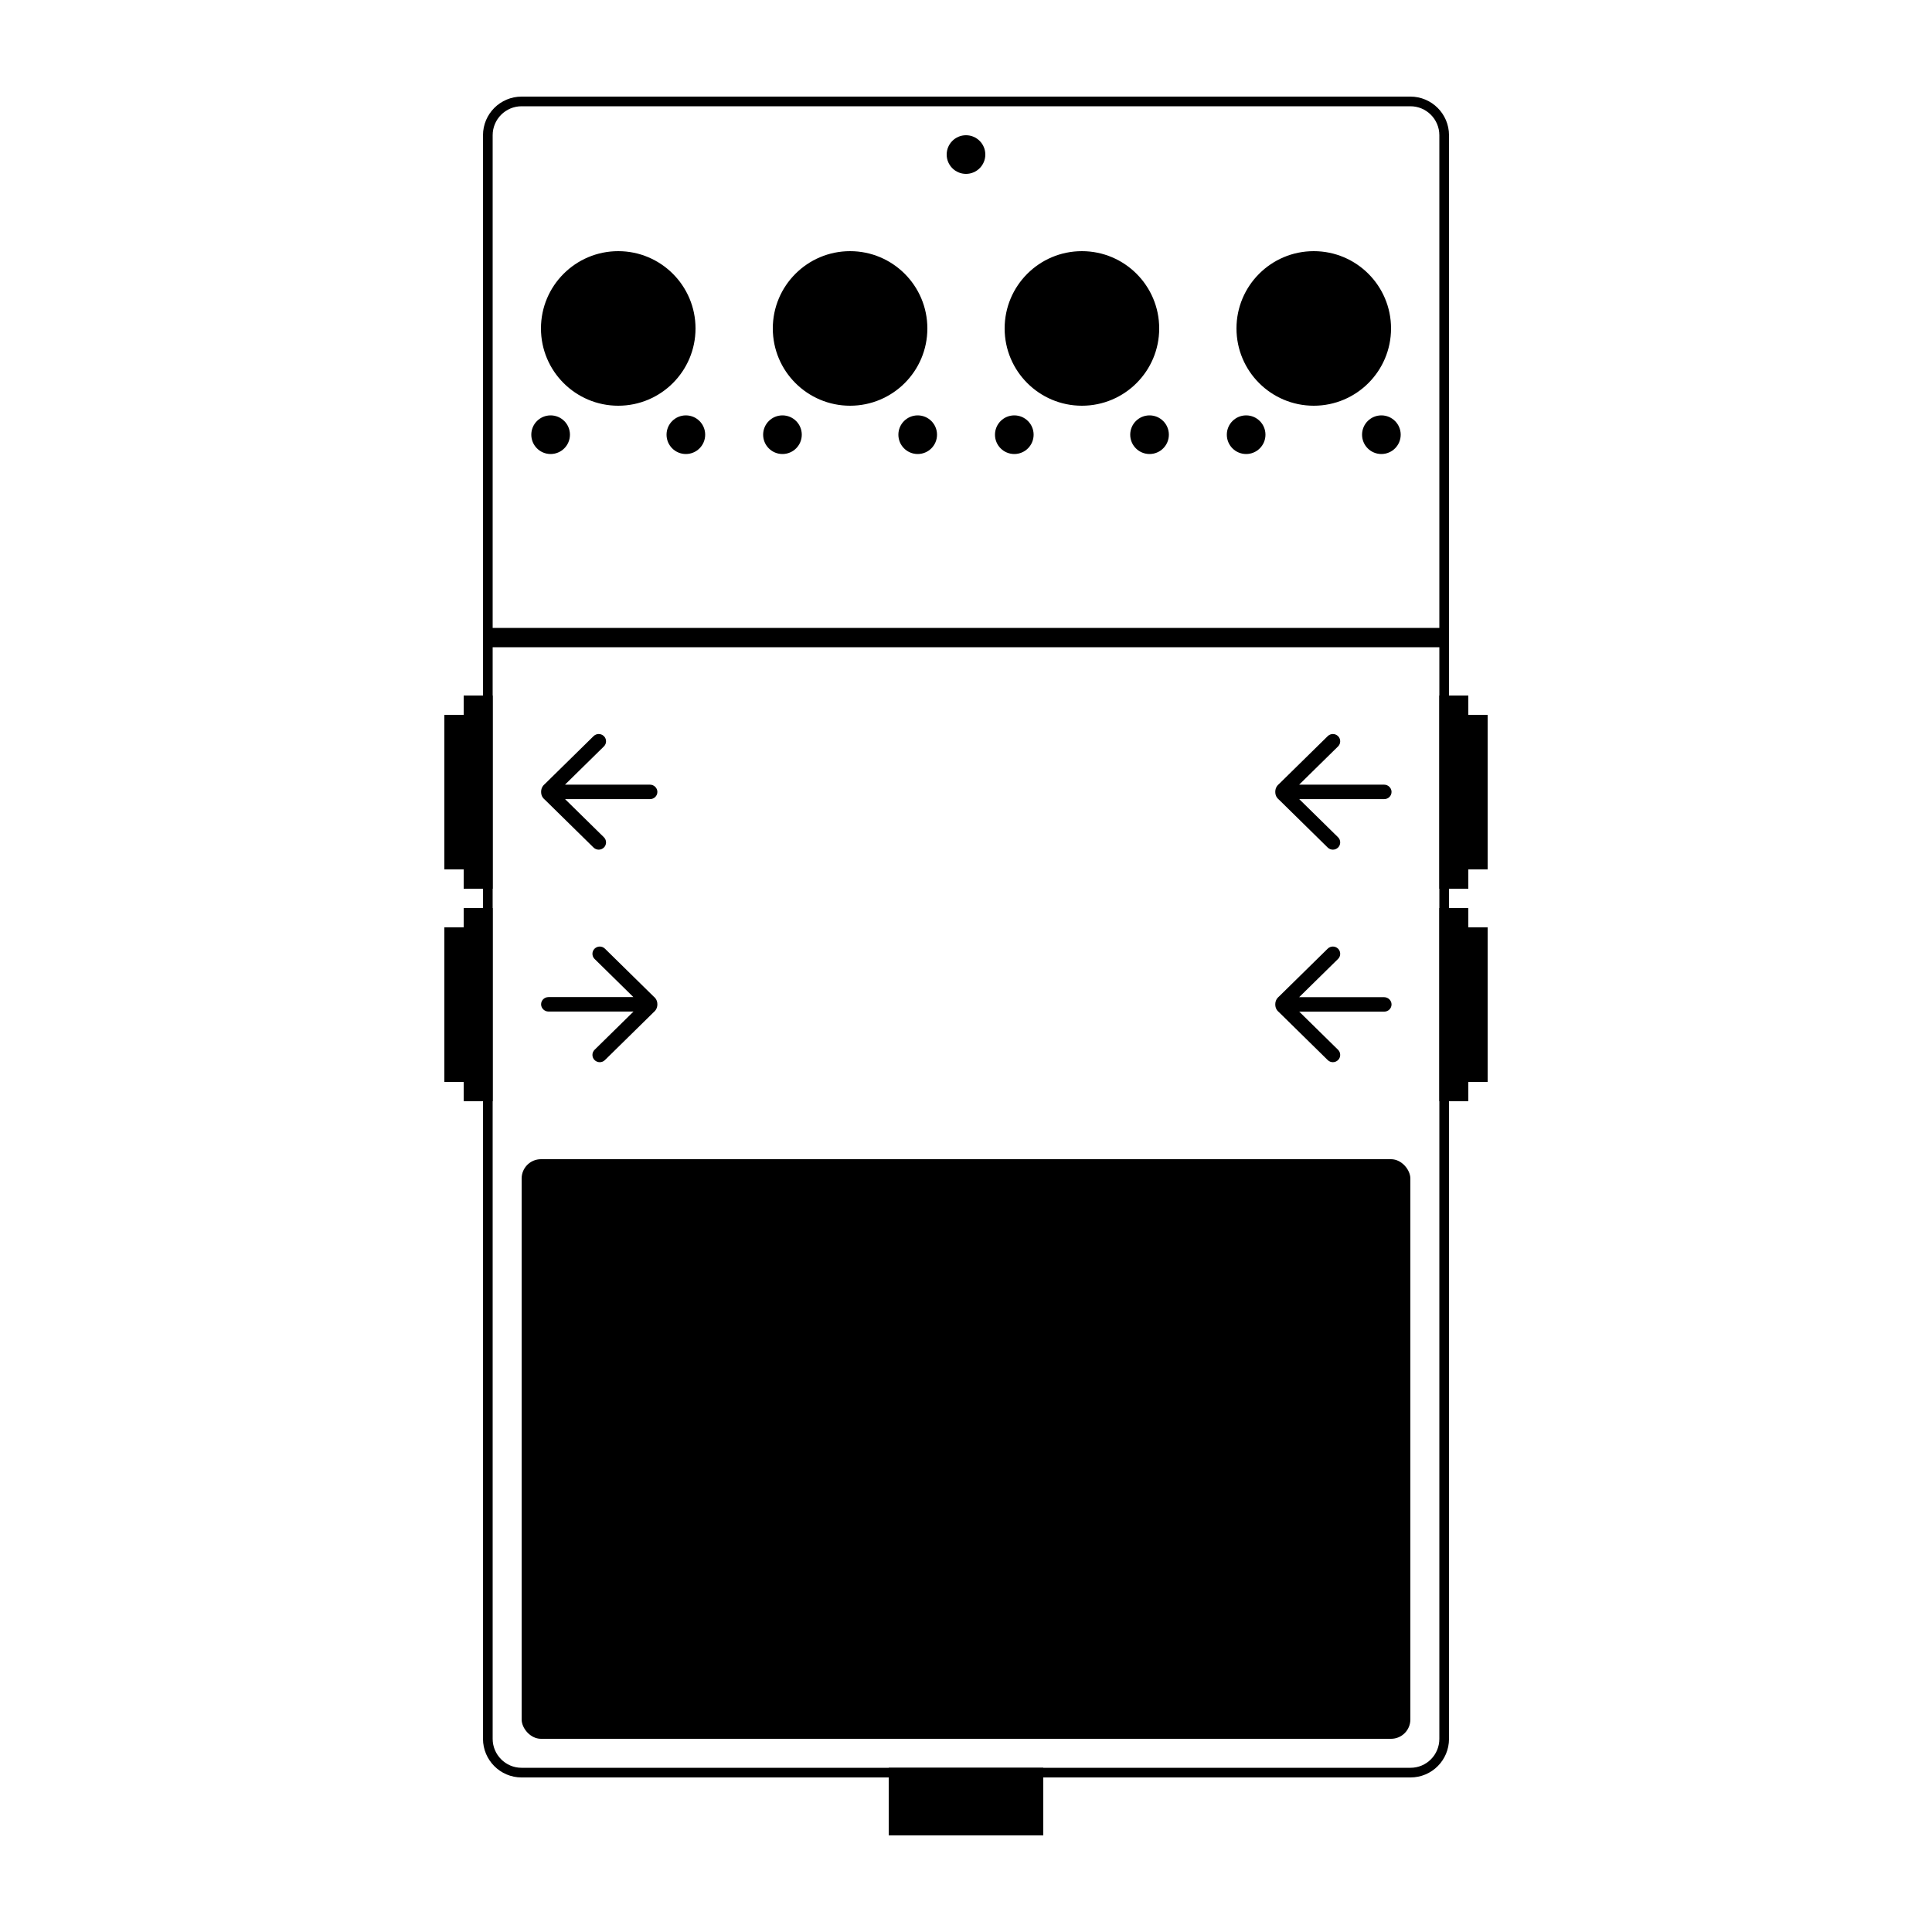
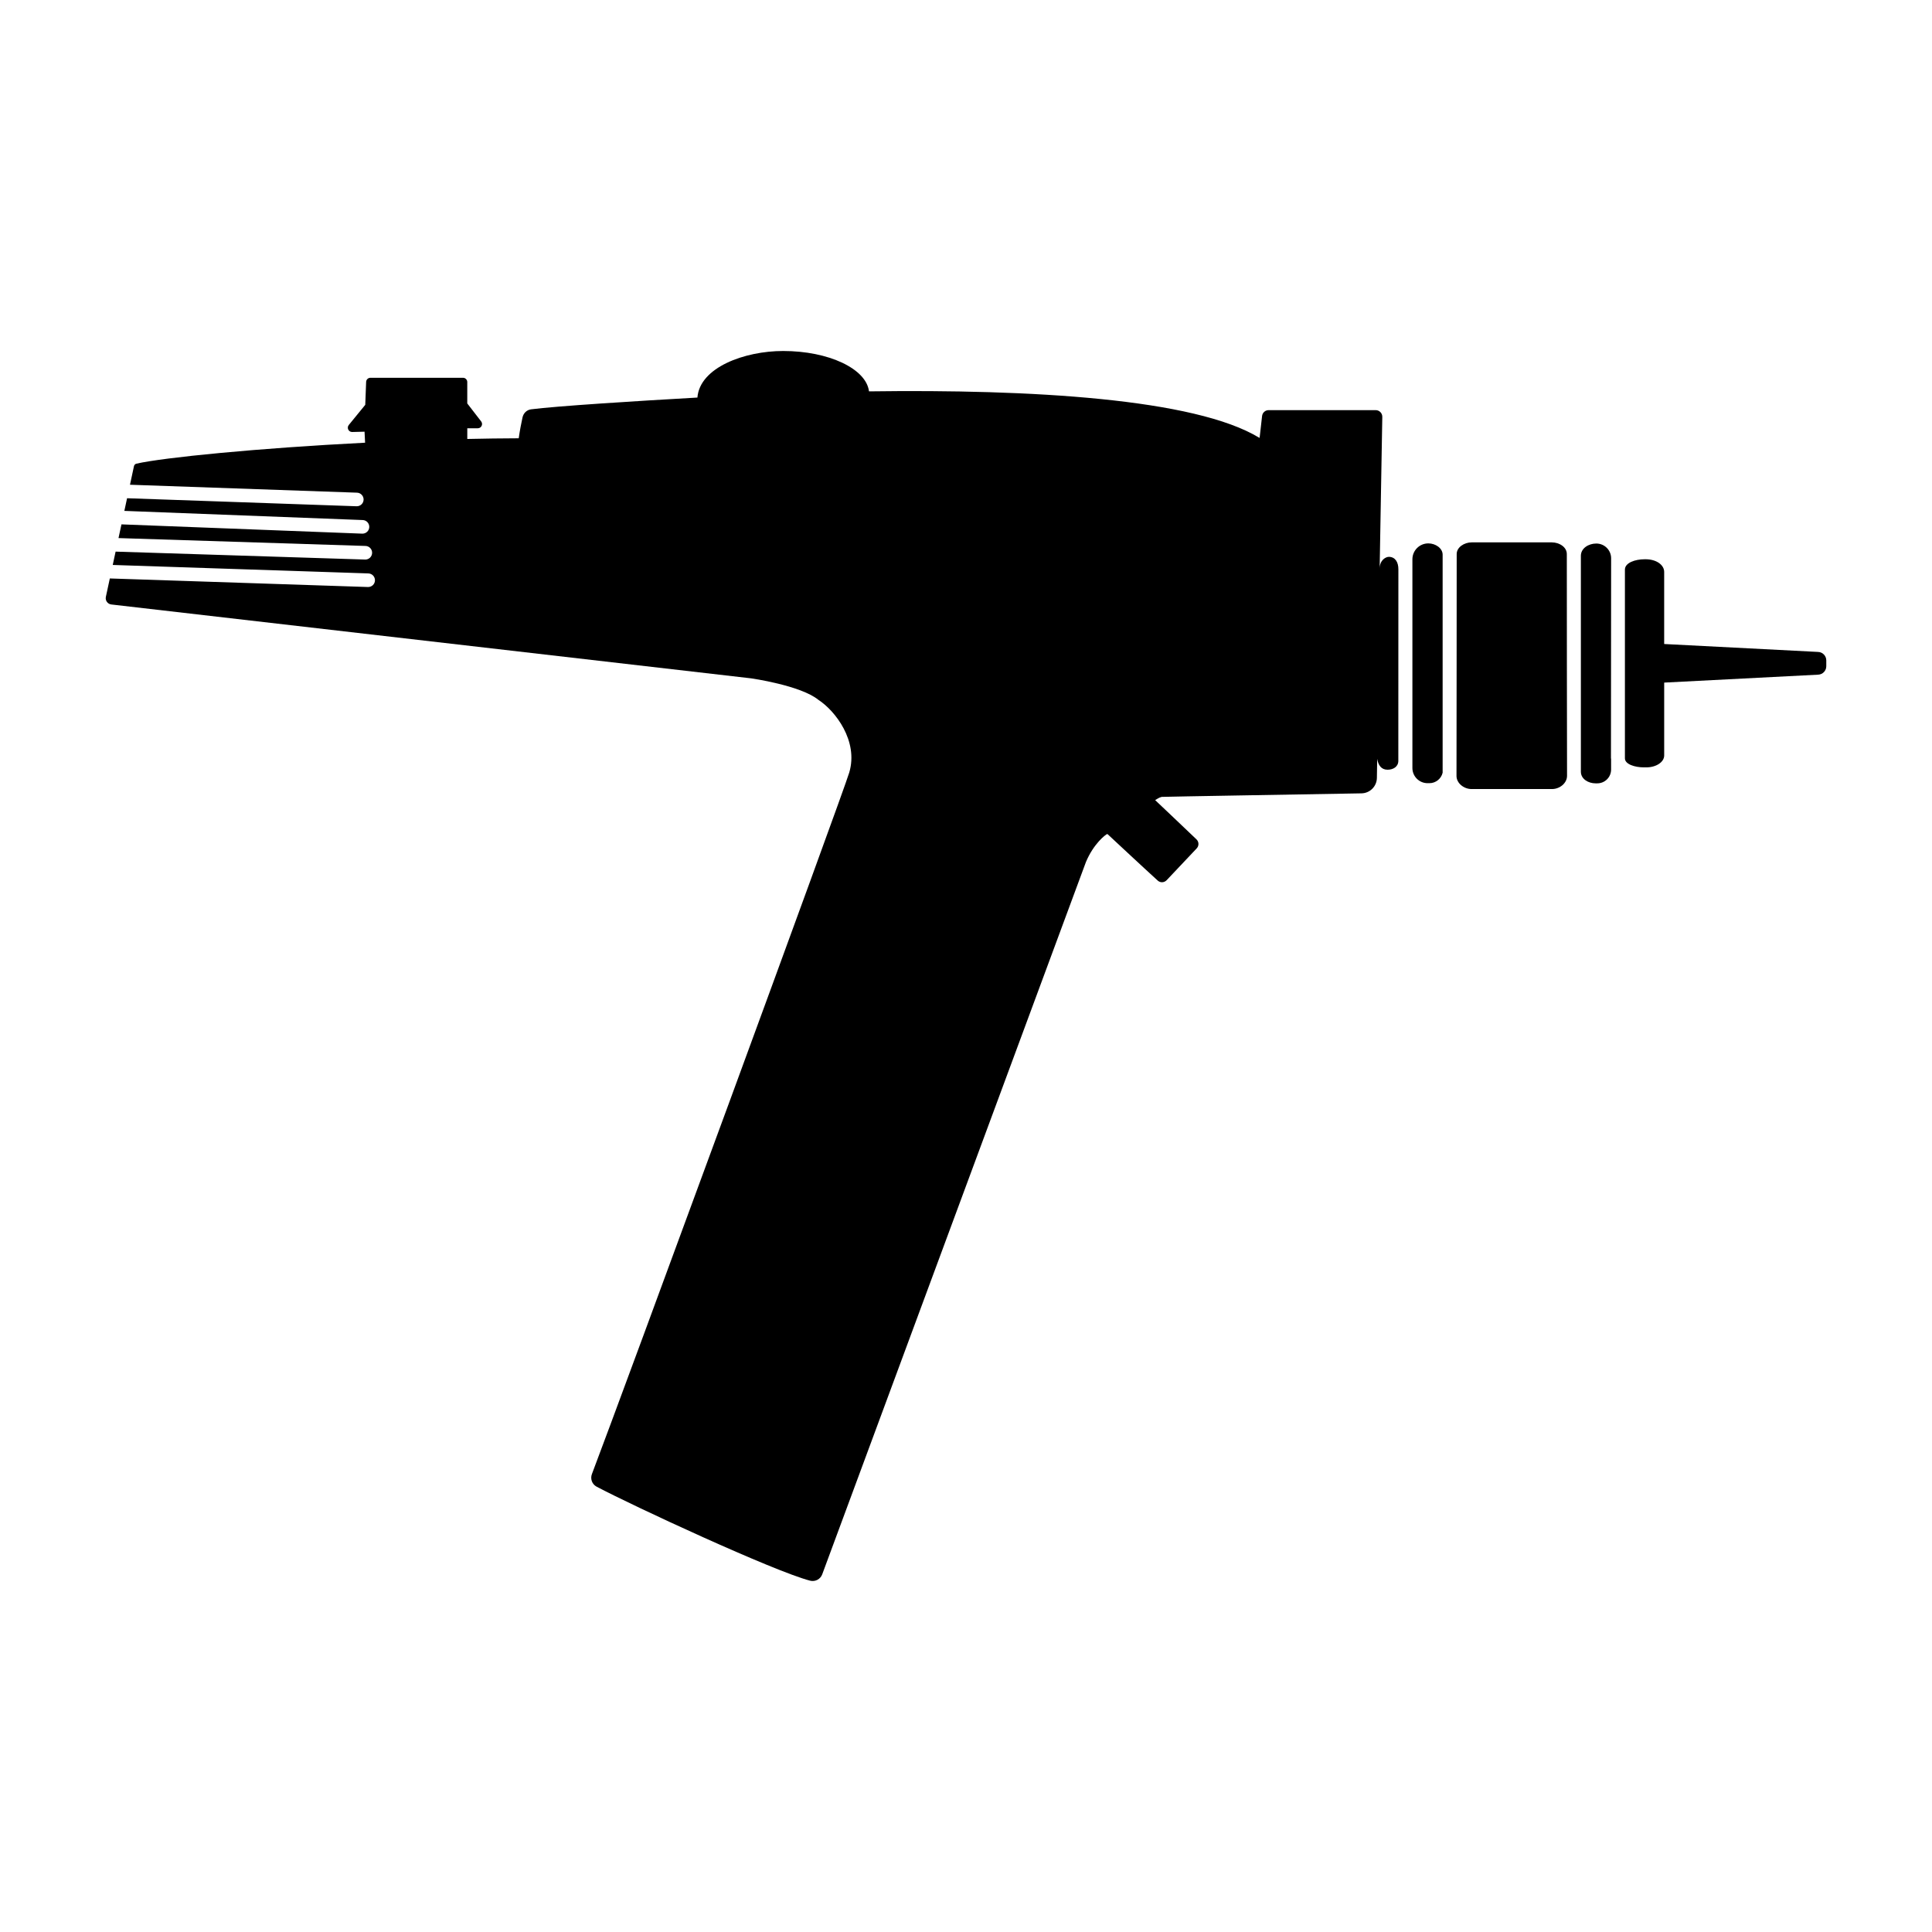
<svg xmlns="http://www.w3.org/2000/svg" width="1200pt" height="1200pt" version="1.1" viewBox="0 0 1200 1200">
-   <path d="m306 402v678.04c0 9.855 8.055 17.961 17.891 17.961h552.22c9.895 0 17.891-8.027 17.891-17.961v-678.04zm-6-6h600v684.04c0 13.234-10.668 23.961-23.891 23.961h-552.22c-13.195 0-23.891-10.836-23.891-23.961z" />
-   <path d="m336 720h528c6.629 0 12 6.629 12 12v336c0 6.629-5.371 12-12 12h-528c-6.629 0-12-6.629-12-12v-336c0-6.629 5.371-12 12-12z" fill-rule="evenodd" />
-   <path d="m792.09 491.86c0 3.133 1.926 4.453 2.465 4.984l30.078 29.551c1.855 1.824 4.691 1.766 6.477 0.012 1.734-1.703 1.777-4.602-0.012-6.363l-24.117-23.691h52.727c2.598 0 4.606-2.012 4.606-4.492 0-2.41-2.062-4.492-4.606-4.492h-52.789l24.18-23.758c1.789-1.758 1.746-4.66 0.012-6.363-1.785-1.754-4.621-1.809-6.477 0.012l-30.078 29.551c-0.547 0.539-2.465 1.914-2.465 5.051z" fill-rule="evenodd" />
-   <path d="m792.09 623.86c0 3.133 1.926 4.453 2.465 4.984l30.078 29.551c1.855 1.824 4.691 1.766 6.477 0.012 1.734-1.703 1.777-4.602-0.012-6.363l-24.117-23.691h52.727c2.598 0 4.606-2.012 4.606-4.492 0-2.41-2.062-4.492-4.606-4.492h-52.789l24.18-23.758c1.789-1.758 1.746-4.66 0.012-6.363-1.785-1.754-4.621-1.809-6.477 0.012l-30.078 29.551c-0.547 0.539-2.465 1.914-2.465 5.051z" fill-rule="evenodd" />
-   <path d="m336.09 491.86c0 3.133 1.926 4.453 2.465 4.984l30.078 29.551c1.855 1.824 4.691 1.766 6.477 0.012 1.734-1.703 1.777-4.602-0.012-6.363l-24.117-23.691h52.727c2.598 0 4.606-2.012 4.606-4.492 0-2.41-2.062-4.492-4.606-4.492h-52.789l24.18-23.758c1.789-1.758 1.746-4.66 0.012-6.363-1.785-1.754-4.621-1.809-6.477 0.012l-30.078 29.551c-0.547 0.539-2.465 1.914-2.465 5.051z" fill-rule="evenodd" />
-   <path d="m408.31 623.8c0-3.133-1.922-4.449-2.465-4.984l-30.078-29.551c-1.855-1.82-4.691-1.766-6.477-0.012-1.73 1.703-1.777 4.606 0.012 6.363l24.117 23.695h-52.727c-2.594 0-4.606 2.012-4.606 4.488 0 2.41 2.062 4.492 4.606 4.492h52.793l-24.184 23.758c-1.789 1.762-1.742 4.66-0.012 6.363 1.785 1.754 4.621 1.812 6.477-0.012l30.078-29.551c0.547-0.539 2.465-1.914 2.465-5.051z" fill-rule="evenodd" />
-   <path d="m612 96c0 6.629-5.371 12-12 12s-12-5.371-12-12 5.371-12 12-12 12 5.371 12 12z" fill-rule="evenodd" />
-   <path d="m354 270c0 6.629-5.371 12-12 12s-12-5.371-12-12 5.371-12 12-12 12 5.371 12 12z" fill-rule="evenodd" />
-   <path d="m498 270c0 6.629-5.371 12-12 12s-12-5.371-12-12 5.371-12 12-12 12 5.371 12 12z" fill-rule="evenodd" />
-   <path d="m642 270c0 6.629-5.371 12-12 12s-12-5.371-12-12 5.371-12 12-12 12 5.371 12 12z" fill-rule="evenodd" />
-   <path d="m786 270c0 6.629-5.371 12-12 12s-12-5.371-12-12 5.371-12 12-12 12 5.371 12 12z" fill-rule="evenodd" />
-   <path d="m438 270c0 6.629-5.371 12-12 12s-12-5.371-12-12 5.371-12 12-12 12 5.371 12 12z" fill-rule="evenodd" />
-   <path d="m582 270c0 6.629-5.371 12-12 12s-12-5.371-12-12 5.371-12 12-12 12 5.371 12 12z" fill-rule="evenodd" />
-   <path d="m726 270c0 6.629-5.371 12-12 12s-12-5.371-12-12 5.371-12 12-12 12 5.371 12 12z" fill-rule="evenodd" />
-   <path d="m870 270c0 6.629-5.371 12-12 12s-12-5.371-12-12 5.371-12 12-12 12 5.371 12 12z" fill-rule="evenodd" />
-   <path d="m432 204c0 26.508-21.492 48-48 48s-48-21.492-48-48 21.492-48 48-48 48 21.492 48 48z" fill-rule="evenodd" />
-   <path d="m576 204c0 26.508-21.492 48-48 48s-48-21.492-48-48 21.492-48 48-48 48 21.492 48 48z" fill-rule="evenodd" />
-   <path d="m720 204c0 26.508-21.492 48-48 48s-48-21.492-48-48 21.492-48 48-48 48 21.492 48 48z" fill-rule="evenodd" />
-   <path d="m864 204c0 26.508-21.492 48-48 48s-48-21.492-48-48 21.492-48 48-48 48 21.492 48 48z" fill-rule="evenodd" />
-   <path d="m552 1098h96v42h-96z" fill-rule="evenodd" />
-   <path d="m288 540v12h18v-120h-18v12h-12v96z" fill-rule="evenodd" />
-   <path d="m288 672v12h18v-120h-18v12h-12v96z" fill-rule="evenodd" />
-   <path d="m912 444v-12h-18v120h18v-12h12v-96z" fill-rule="evenodd" />
-   <path d="m912 576v-12h-18v120h18v-12h12v-96z" fill-rule="evenodd" />
-   <path d="m306 390h588v-306c0-9.941-8.059-18-18-18h-552c-9.941 0-18 8.059-18 18zm18-330h552c13.254 0 24 10.746 24 24v312h-600v-312c0-13.254 10.746-24 24-24z" />
+   <path d="m862.71 345.86c-1.824-0.023-5.688 1.812-5.785 7.273l1.645-94.199c0.035-2.305-1.812-4.188-4.117-4.188h-66.469c-2.09 0-3.84 1.547-4.078 3.613-0.359 3.086-0.91 7.906-1.523 13.477-0.07 0.035-0.098 0.047-0.168 0.098-40.043-24.406-142.04-30.203-242.39-28.848-0.035-0.023-0.047-0.047-0.086-0.07-1.754-13.957-24.91-25.008-53.305-25.008-23.988 0-51.805 10.188-53.258 28.922-37.777 2.125-88.164 5.328-103.31 7.309-2.676 0.348-4.738 2.375-5.316 5.016-0.875 4.008-1.656 8.016-2.352 12.898-0.035 0.023-0.047 0.047-0.086 0.07-10.488 0.035-21.156 0.18-31.871 0.422v-6.637h6.527c2.195 0 3.434-2.519 2.09-4.262l-8.605-11.125c-0.012-0.023-0.012-0.035-0.023-0.059v-13.273c0-1.453-1.176-2.641-2.641-2.641h-57.516c-1.453 0-2.629 1.152-2.664 2.606l-0.539 14.16c-0.012 0.023-0.012 0.035-0.023 0.059l-10.199 12.48c-1.453 1.777-0.145 4.43 2.137 4.367l7.644-0.191 0.336 6.84c-66.73 3.391-125.13 9.188-142.02 13.016-0.805 0.18-1.379 0.805-1.547 1.609-0.109 0.516-1.066 4.992-2.461 11.484l141.02 4.934c2.328 0.086 4.152 2.039 4.078 4.367-0.07 2.281-1.957 4.066-4.223 4.066h-0.145l-142.54-4.981c-0.539 2.496-1.105 5.137-1.691 7.859l148.07 5.688c2.328 0.086 4.141 2.051 4.055 4.379-0.086 2.281-1.957 4.066-4.223 4.066h-0.168l-149.53-5.762c-0.613 2.832-1.223 5.676-1.836 8.52l153.43 4.883c2.328 0.07 4.164 2.027 4.094 4.356-0.07 2.293-1.945 4.094-4.223 4.094h-0.133l-154.97-4.926c-0.625 2.879-1.211 5.652-1.777 8.281l158.79 5.269c2.328 0.07 4.152 2.027 4.078 4.356-0.07 2.293-1.957 4.078-4.223 4.078h-0.145l-160.31-5.316c-1.297 6-2.219 10.344-2.461 11.438-0.492 2.281 1.094 4.465 3.422 4.727l397.31 45.875c0.086 0.012 30.719 4.344 41.797 13.332 10.43 6.742 25.043 25.523 19.199 45.18-4.273 14.207-141.43 387.39-159.83 435.72-1.141 2.988 0.098 6.348 2.914 7.836 22.188 11.773 110.12 52.57 132.59 58.391 3.168 0.816 6.422-0.898 7.547-3.961 18.312-49.477 163.78-442.38 163.78-442.38 4.738-11.352 12.109-17.027 13.246-17.449 0.793 0.648 0.059 0 0.109 0.012 0 0 22.883 21.348 31.246 28.934 1.621 1.465 4.031 1.344 5.543-0.238 4.883-5.16 13.945-14.746 18.66-19.754 1.512-1.609 1.453-4.078-0.133-5.606-7.477-7.199-25.668-24.383-25.668-24.383 1.105-0.574 2.219-1.559 4.066-2.004 2.074-0.133 93.996-1.668 124.09-2.195 5.281-0.098 9.504-4.356 9.574-9.648l0.18-11.773c0.648 3.852 2.484 6.742 6.434 6.742 3.445 0 6.695-1.789 6.695-5.531 0 0 0.035-118.86 0.035-118.87 0.043-4.531-1.984-7.773-5.863-7.82z" />
+   <path d="m887.24 337.51h-0.098c-5.449 0-9.875 4.414-9.875 9.875v129.64c0 5.207 4.223 9.422 9.422 9.422h1.129c4.008 0 7.344-2.785 8.23-6.504v-135.41c0.012-4.066-4.5-7.019-8.809-7.019z" />
+   <path d="m973.18 344.34c0.133-4.598-4.766-7.465-9.324-7.465h-49.801c-4.535 0-9.395 3.023-9.277 7.414 0 0-0.07 137.63-0.121 137.68 0 4.488 4.586 8.125 9.359 8.125h49.945c4.812 0 9.359-3.637 9.359-8.242-0.07-0.059-0.141-137.51-0.141-137.51z" />
+   <path d="m1129.3 404.93-95.566-4.922c-0.035-0.035-0.047-0.059-0.086-0.098v-44.676c0-4.344-4.836-7.957-11.82-7.871h-0.254c-5.965 0-12.312 2.172-12.312 6.434v117.23c0 3.684 6.215 5.594 11.734 5.594h1.598c6.109 0 11.062-3.301 11.062-7.367v-45.191c0.035-0.035 0.047-0.059 0.086-0.098l95.578-4.922c2.797-0.121 5.016-2.426 5.016-5.219l0.004-3.66c-0.023-2.809-2.231-5.113-5.039-5.231z" />
+   <path d="m1000.7 346.77c0-5.062-4.106-9.168-9.168-9.168h-0.098c-4.656 0-9.527 2.867-9.527 7.621v134.09c0 4.559 4.644 7.234 9.07 7.234h1.129c4.738 0 8.578-3.84 8.578-8.578v-6.769c-0.023-0.035-0.086-0.035-0.086-0.086z" />
+   <path d="m459.21 919.87c-0.898 0-1.801-0.156-2.699-0.48-4.043-1.5-6.109-5.977-4.621-10.02l148.23-402.3c1.5-4.043 5.977-6.121 10.02-4.621 4.043 1.488 6.121 5.977 4.633 10.008l-148.25 402.3c-1.164 3.152-4.141 5.109-7.32 5.109z" />
</svg>
